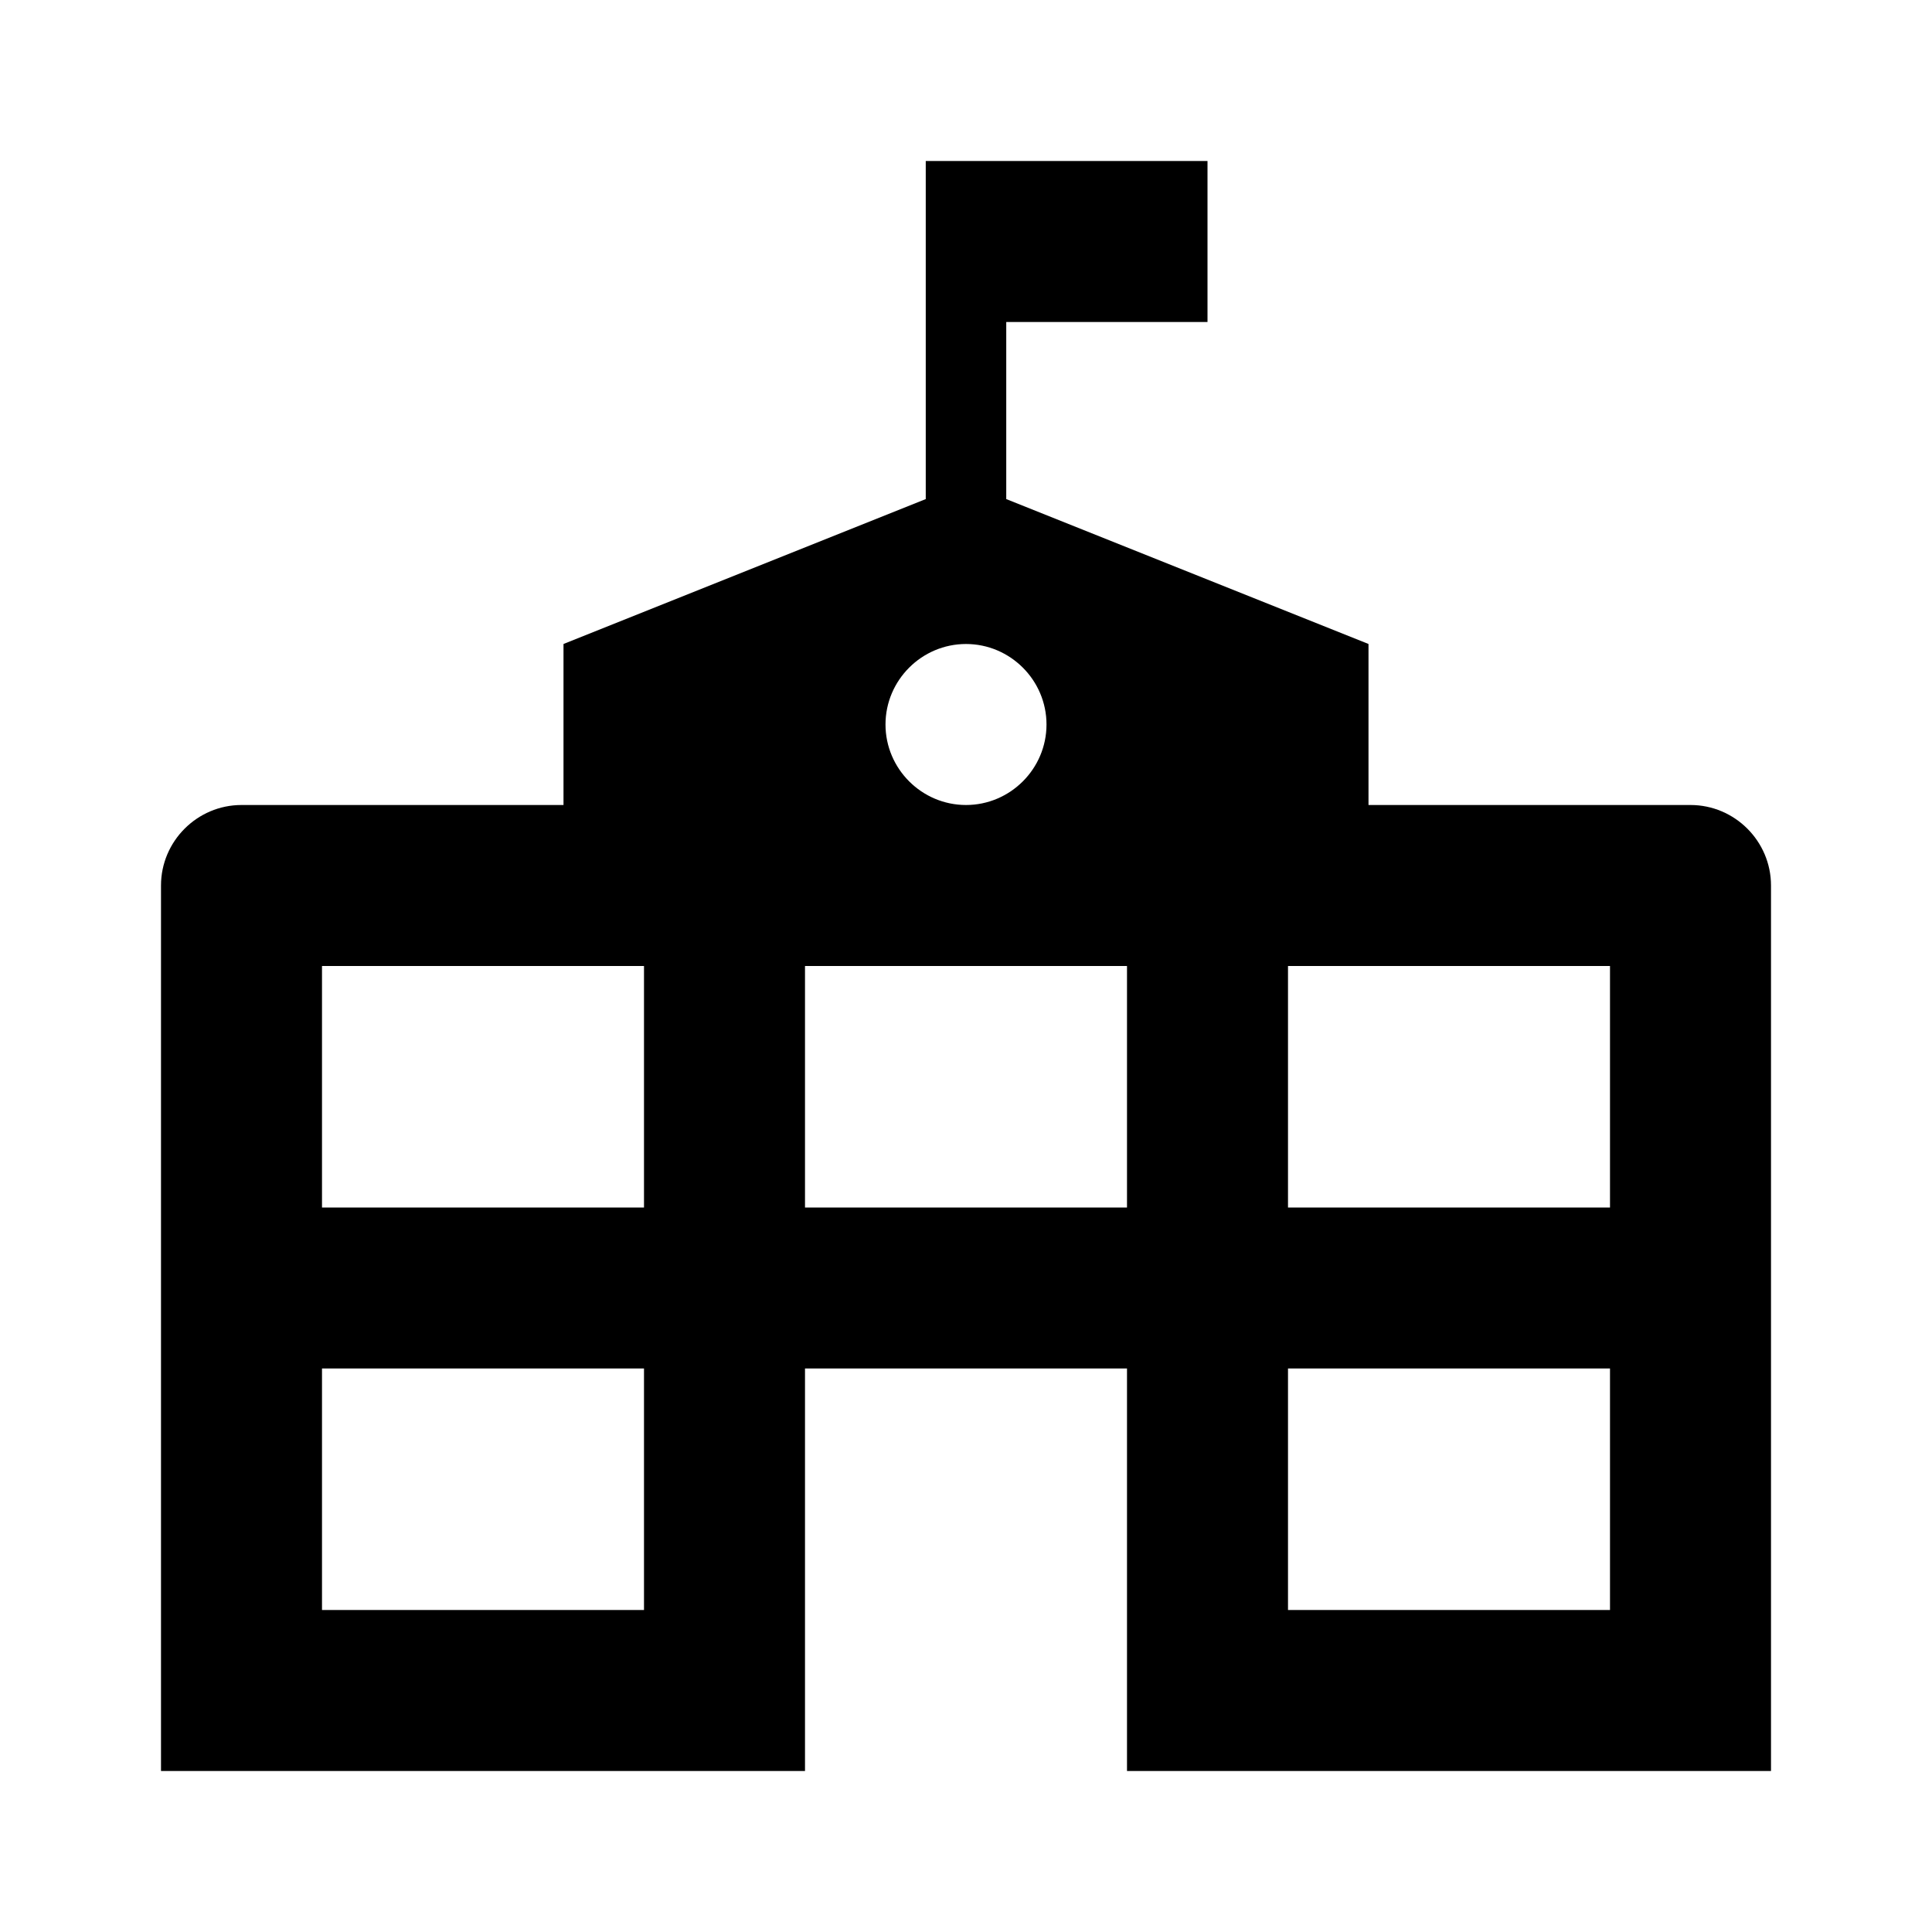
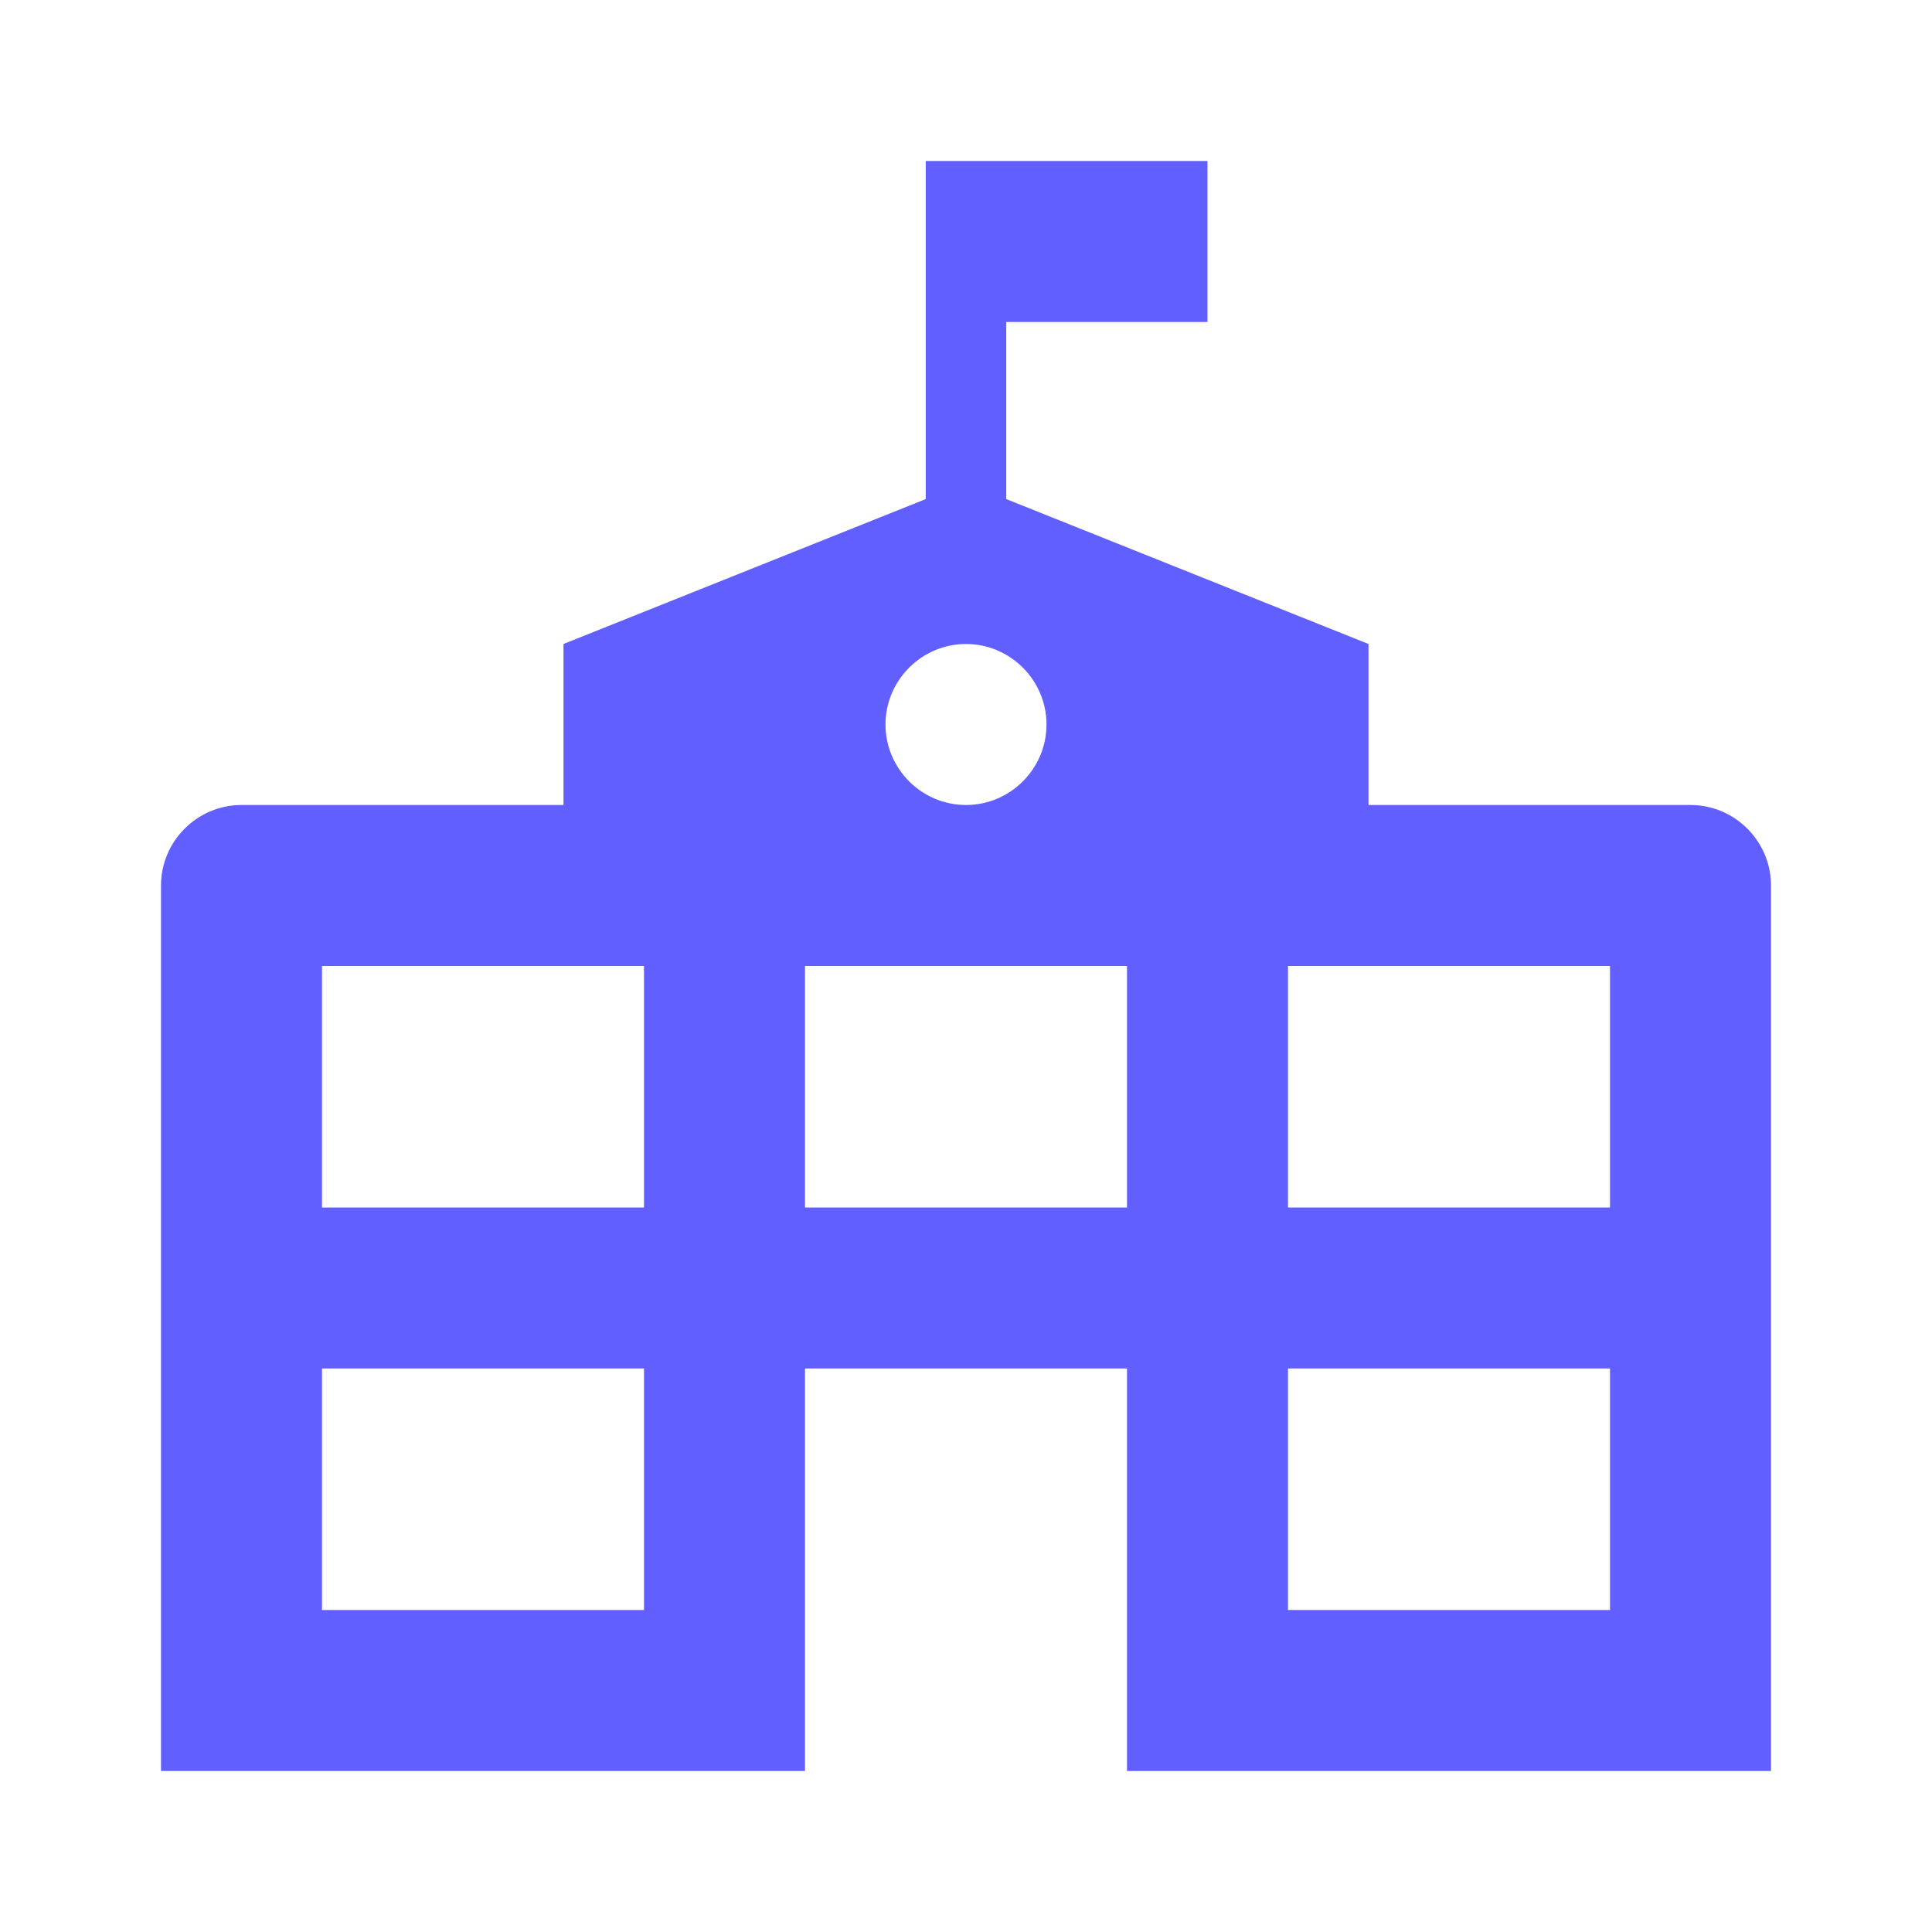
<svg xmlns="http://www.w3.org/2000/svg" viewBox="0 0 24 24">
-   <path d="M21 10H17V8L12.5 6.2V4H15V2H11.5V6.2L7 8V10H3C2.45 10 2 10.45 2 11V22H10V17H14V22H22V11C22 10.45 21.55 10 21 10M8 20H4V17H8V20M8 15H4V12H8V15M12 8C12.55 8 13 8.45 13 9S12.55 10 12 10 11 9.55 11 9 11.45 8 12 8M14 15H10V12H14V15M20 20H16V17H20V20M20 15H16V12H20V15Z" />
+   <path d="M21 10H17V8L12.5 6.2V4H15V2H11.5V6.2L7 8V10H3C2.45 10 2 10.45 2 11V22H10V17H14V22H22V11C22 10.45 21.55 10 21 10M8 20H4V17H8V20M8 15H4V12H8V15M12 8C12.55 8 13 8.45 13 9S12.55 10 12 10 11 9.55 11 9 11.45 8 12 8M14 15H10V12H14V15M20 20H16V17H20V20M20 15H16V12H20V15Z" fill="#615fff" />
</svg>
